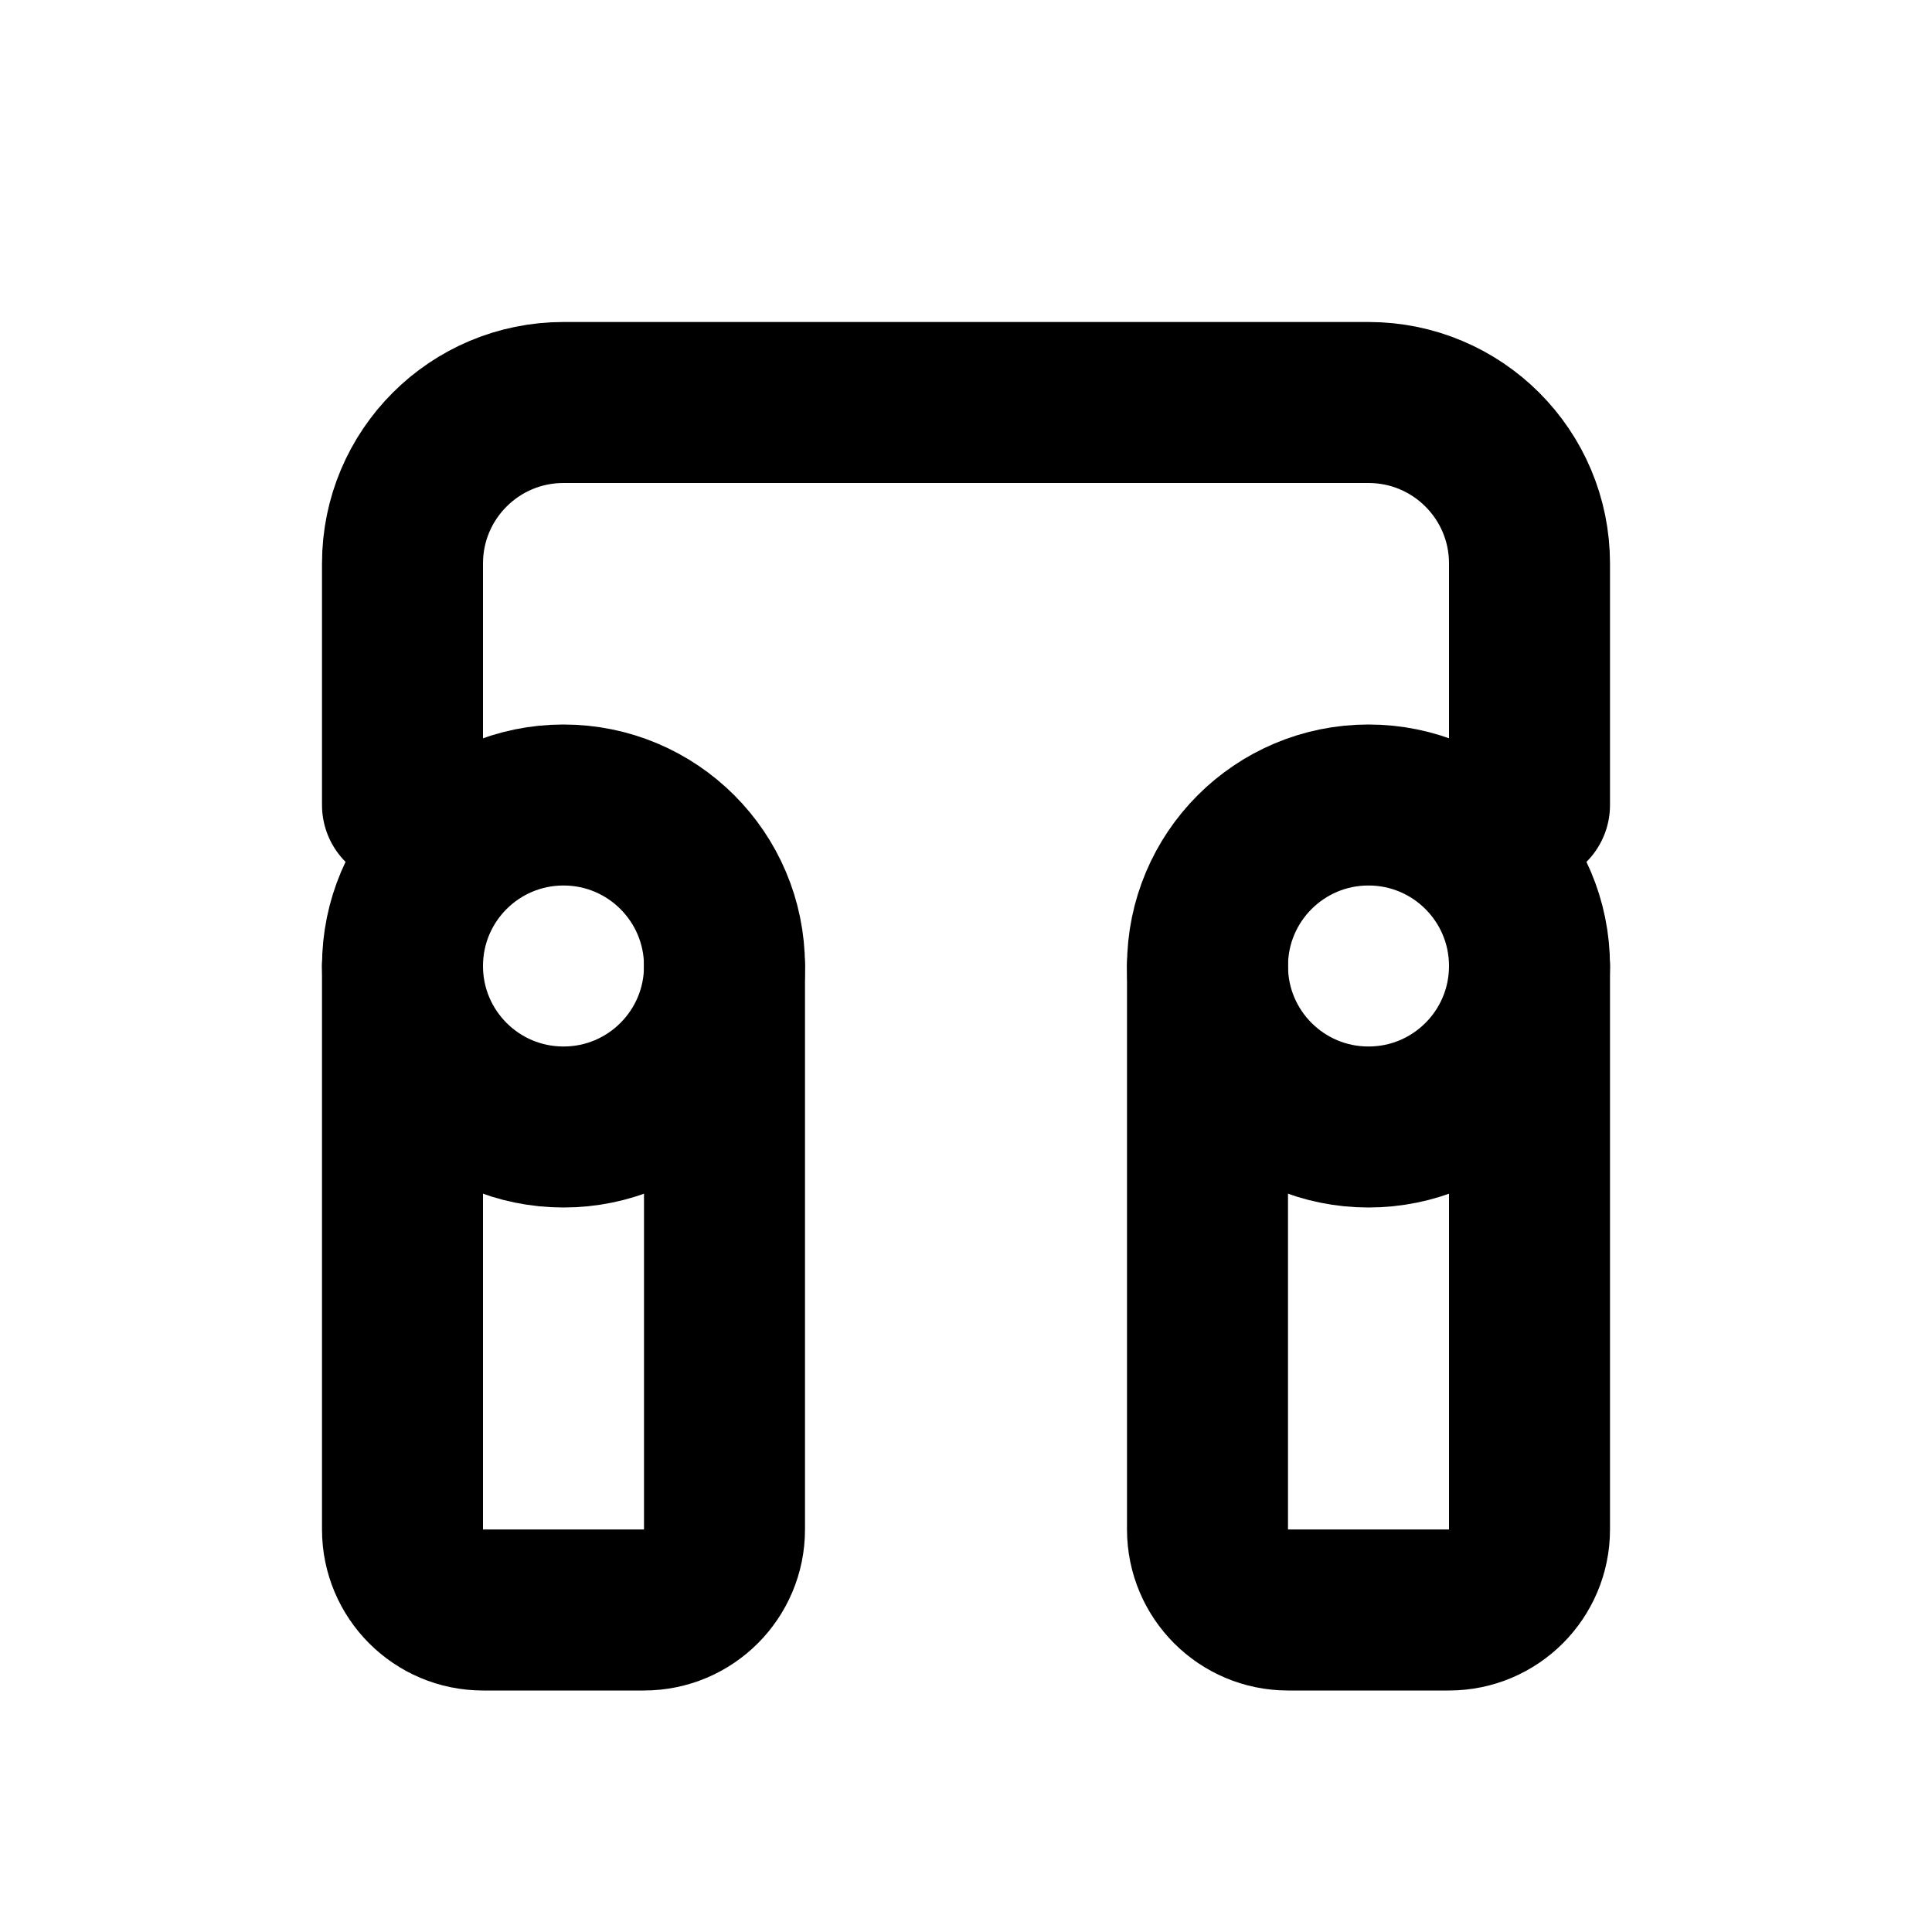
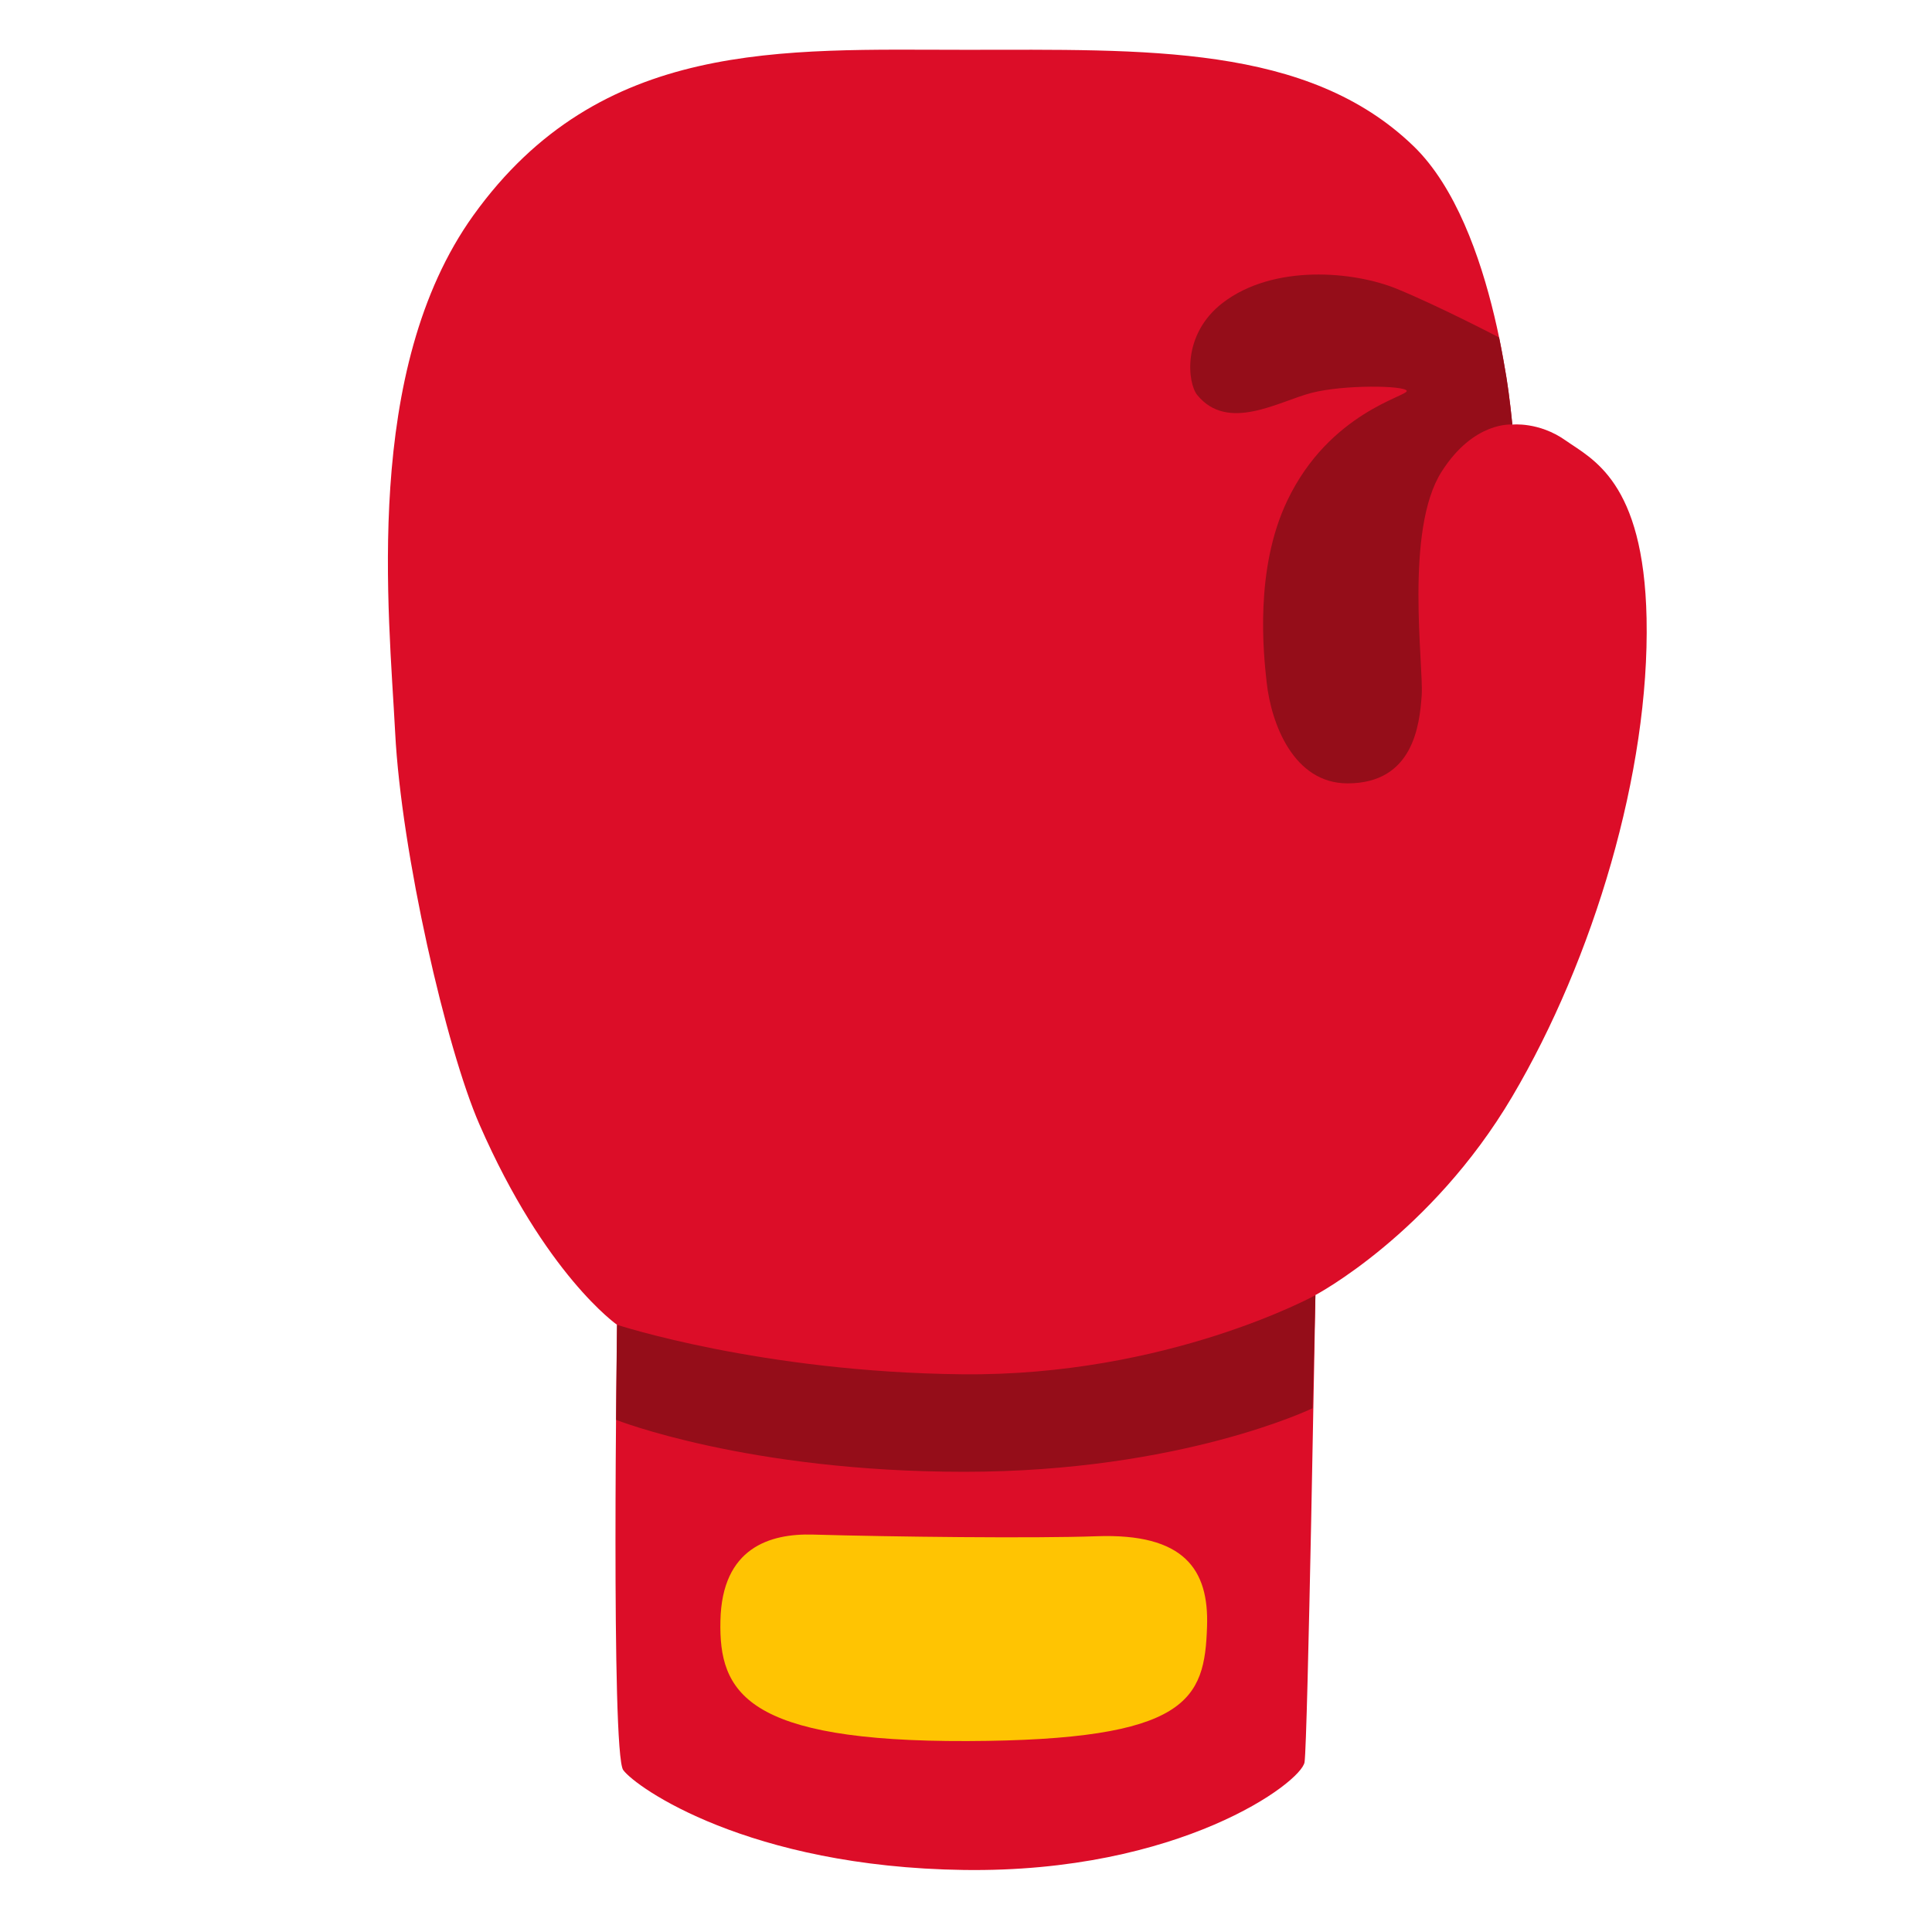
- <svg xmlns="http://www.w3.org/2000/svg" width="24" height="24" viewBox="0 0 24 24" fill="none">
-   <path d="M7 14C8.105 14 9 13.105 9 12C9 10.895 8.105 10 7 10C5.895 10 5 10.895 5 12C5 13.105 5.895 14 7 14Z" stroke="currentColor" stroke-width="2" stroke-linecap="round" stroke-linejoin="round" />
-   <path d="M17 14C18.105 14 19 13.105 19 12C19 10.895 18.105 10 17 10C15.895 10 15 10.895 15 12C15 13.105 15.895 14 17 14Z" stroke="currentColor" stroke-width="2" stroke-linecap="round" stroke-linejoin="round" />
-   <path d="M5 12V19C5 19.552 5.448 20 6 20H8C8.552 20 9 19.552 9 19V12" stroke="currentColor" stroke-width="2" stroke-linecap="round" stroke-linejoin="round" />
-   <path d="M15 12V19C15 19.552 15.448 20 16 20H18C18.552 20 19 19.552 19 19V12" stroke="currentColor" stroke-width="2" stroke-linecap="round" stroke-linejoin="round" />
-   <path d="M5 10V7C5 5.895 5.895 5 7 5H17C18.105 5 19 5.895 19 7V10" stroke="currentColor" stroke-width="2" stroke-linecap="round" stroke-linejoin="round" />
+ <svg xmlns="http://www.w3.org/2000/svg" width="800px" height="800px" viewBox="0 0 128 128" aria-hidden="true" role="img" class="iconify iconify--noto" preserveAspectRatio="xMidYMid meet">
+   <path d="M40.88 87.77s-.41 28.36.41 29.5c.83 1.14 8.28 6.42 22.57 6.62s22.36-5.8 22.57-7.14c.21-1.35.72-30.95.72-30.95s7.66-4.04 13.04-13.15c5.38-9.11 9.11-21.53 8.9-31.68c-.19-9.11-3.62-10.56-5.38-11.8c-1.76-1.24-3.52-1.04-3.52-1.04s-1-13.07-6.52-18.43c-7.03-6.81-17.8-6.4-29.7-6.4c-12.11 0-24.19-.76-32.61 10.97c-7.35 10.25-5.59 26.29-5.18 34.26c.41 7.97 3.38 20.93 5.59 25.98c4.35 9.95 9.11 13.26 9.11 13.26z" fill="#dc0d28" />
+   <path d="M47.73 107.38c-.11 4.74 1.67 8.02 16.36 7.97s15.72-2.75 15.88-7.59c.13-3.78-1.51-6.19-7.32-5.98c-4.14.15-13.58.04-18.79-.11c-2.85-.08-6.03.87-6.13 5.71z" fill="#ffc402" />
+   <path d="M40.88 87.77s9.55 3.14 22.87 3.28c13.61.14 23.4-5.24 23.4-5.24l-.19 7.49s-8.7 4.21-23.07 4.21s-23.07-3.44-23.07-3.44l.06-6.3z" fill="#950d19" />
+   <path d="M79.32 26.17c2.03 2.49 5.4.42 7.57-.14s6.17-.49 6.31-.14s-5.12 1.4-7.92 7.29c-2.17 4.55-1.57 10.14-1.36 12.03c.3 2.73 1.78 6.69 5.36 6.69c4.35 0 4.77-3.86 4.91-5.82c.14-1.96-1.15-10.96 1.32-14.83c2.15-3.38 4.69-3.12 4.69-3.12s-.19-1.9-.4-3.16c-.21-1.26-.48-2.61-.48-2.61s-3.86-2.02-6.74-3.21s-8.21-1.67-11.58.92c-2.72 2.1-2.31 5.33-1.68 6.1z" fill="#950d19" />
</svg>
